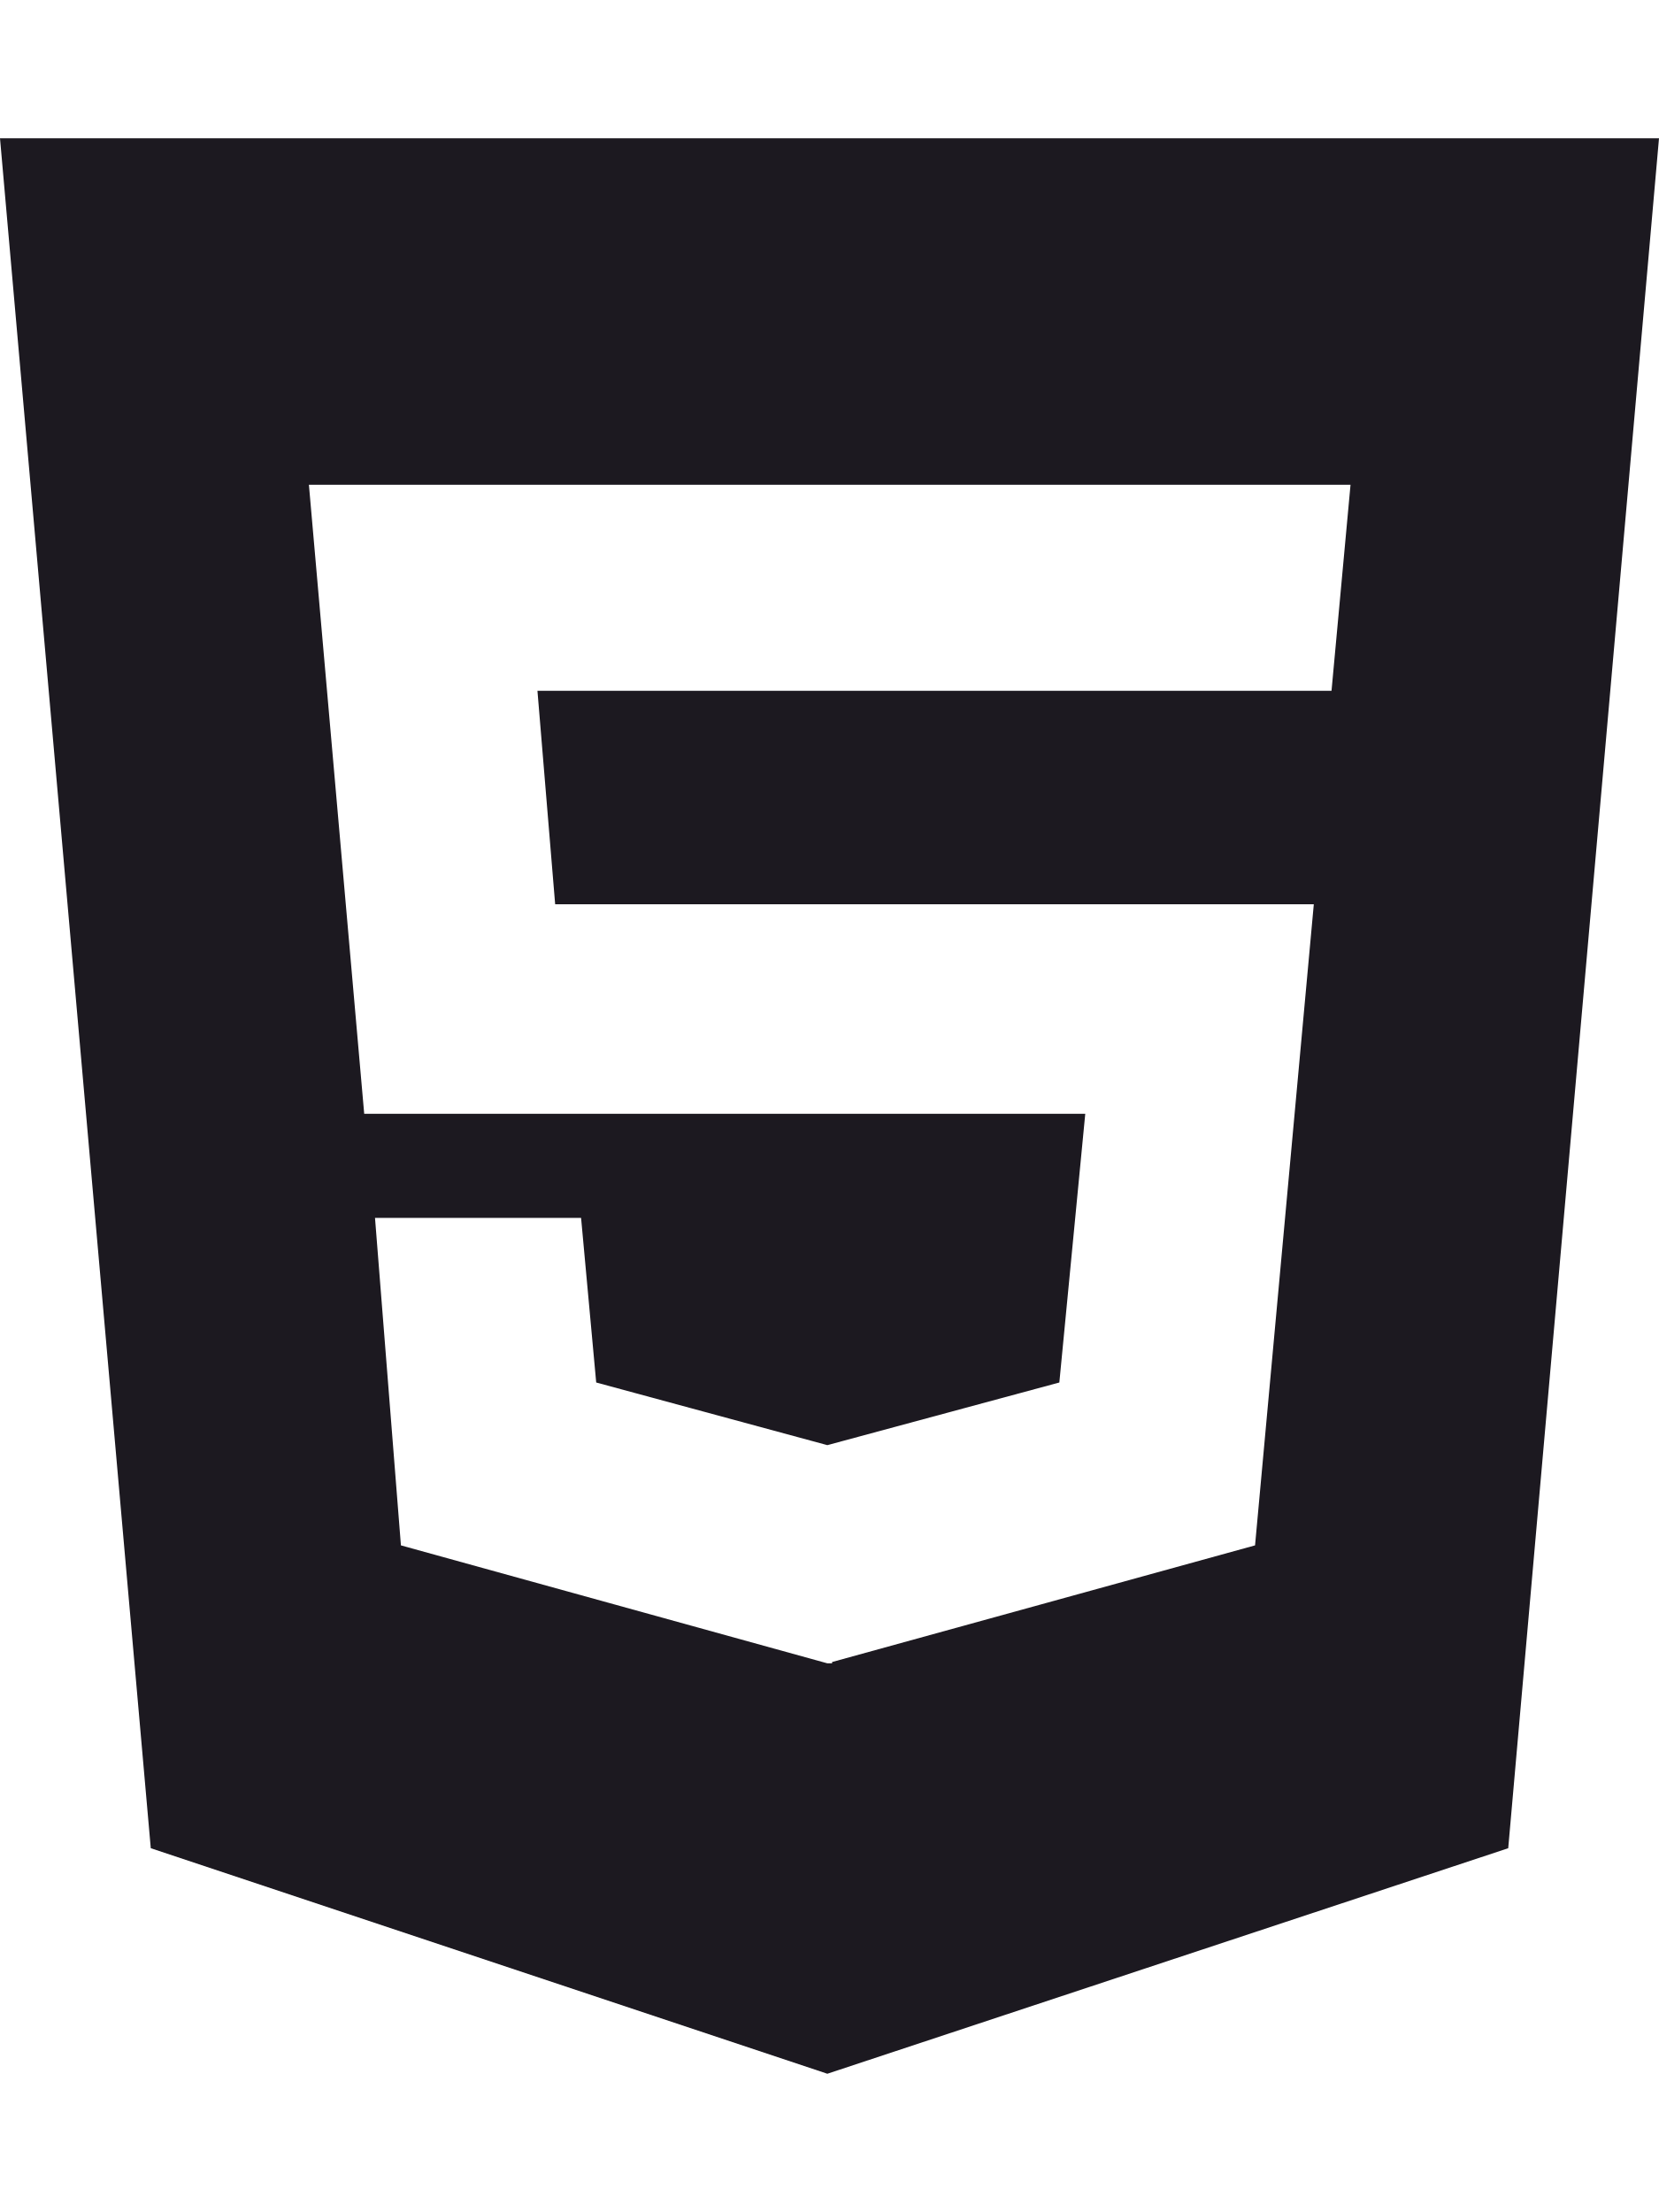
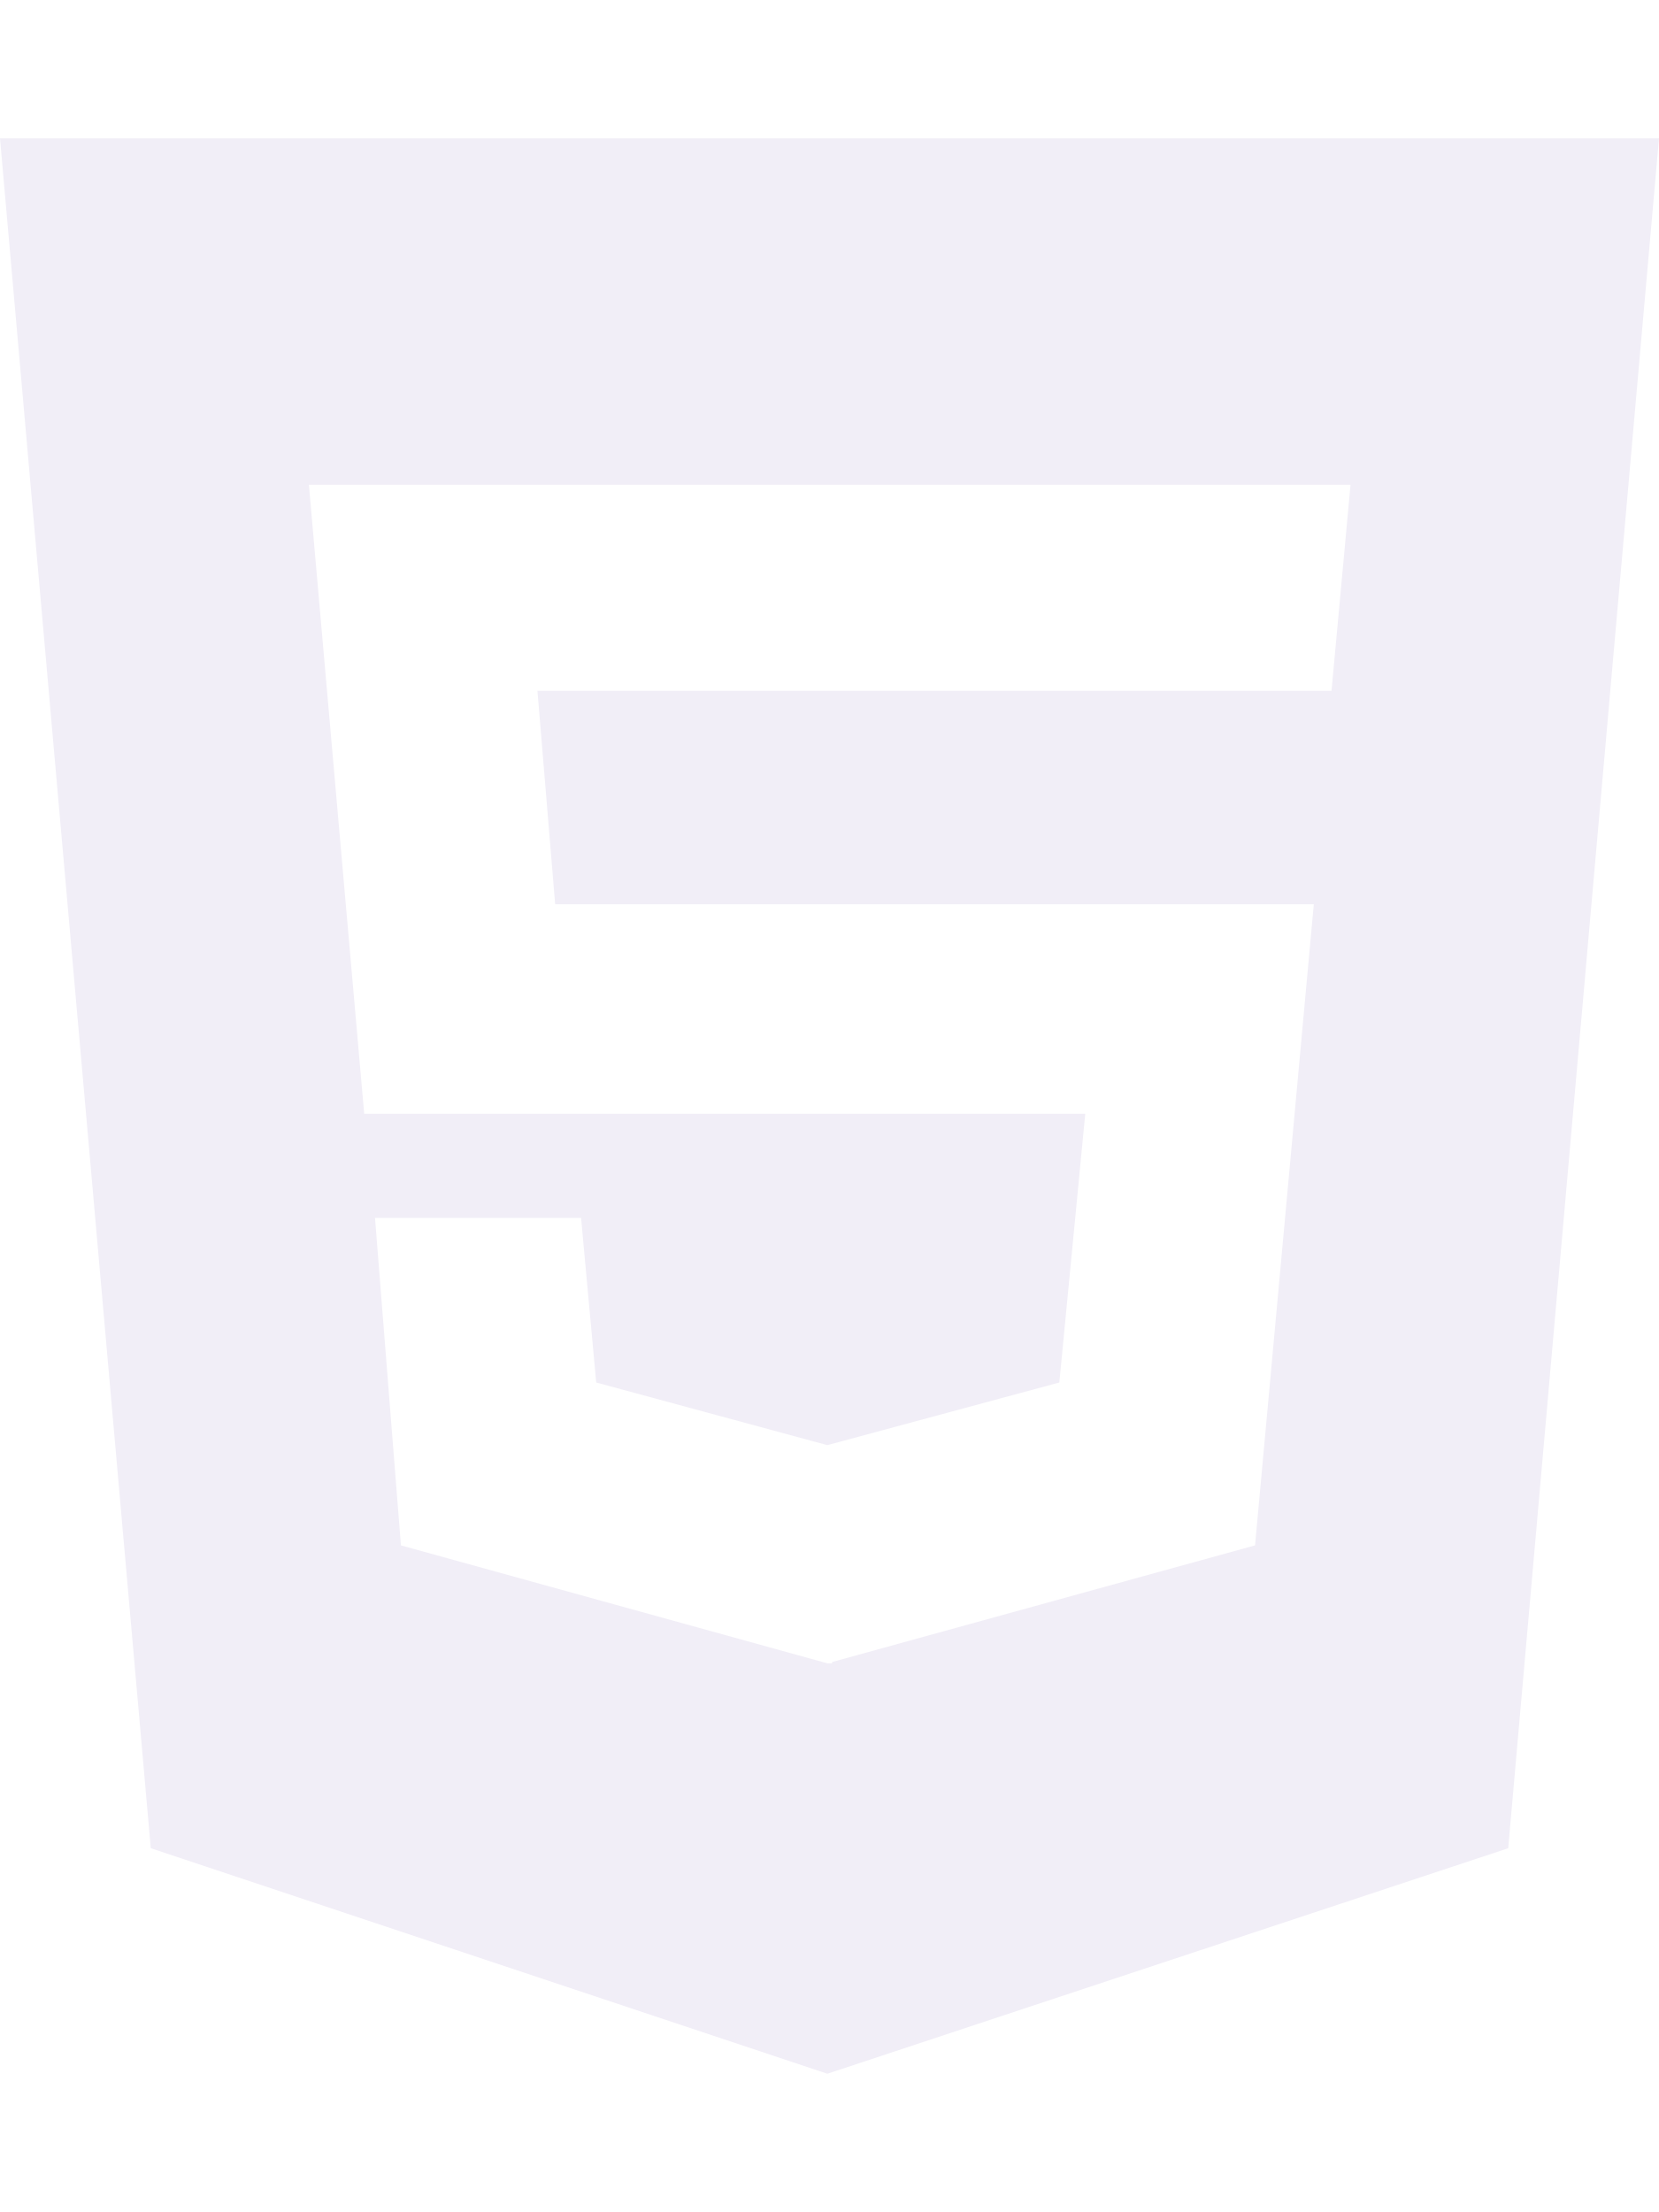
- <svg xmlns="http://www.w3.org/2000/svg" focusable="false" viewBox="0 0 384 512" fill="#1c1920">
+ <svg xmlns="http://www.w3.org/2000/svg" focusable="false" viewBox="0 0 384 512" fill="#f1eef7">
  <path d="M0 32l34.9 395.8L191.5 480l157.6-52.2L384 32H0zm308.2 127.9H124.4l4.1 49.4h175.6l-13.6 148.4-97.9 27v.3h-1.1l-98.7-27.3-6-75.8h47.7L138 320l53.5 14.5 53.7-14.5 6-62.2H84.3L71.5 112.2h241.1l-4.4 47.7z" />
</svg>
